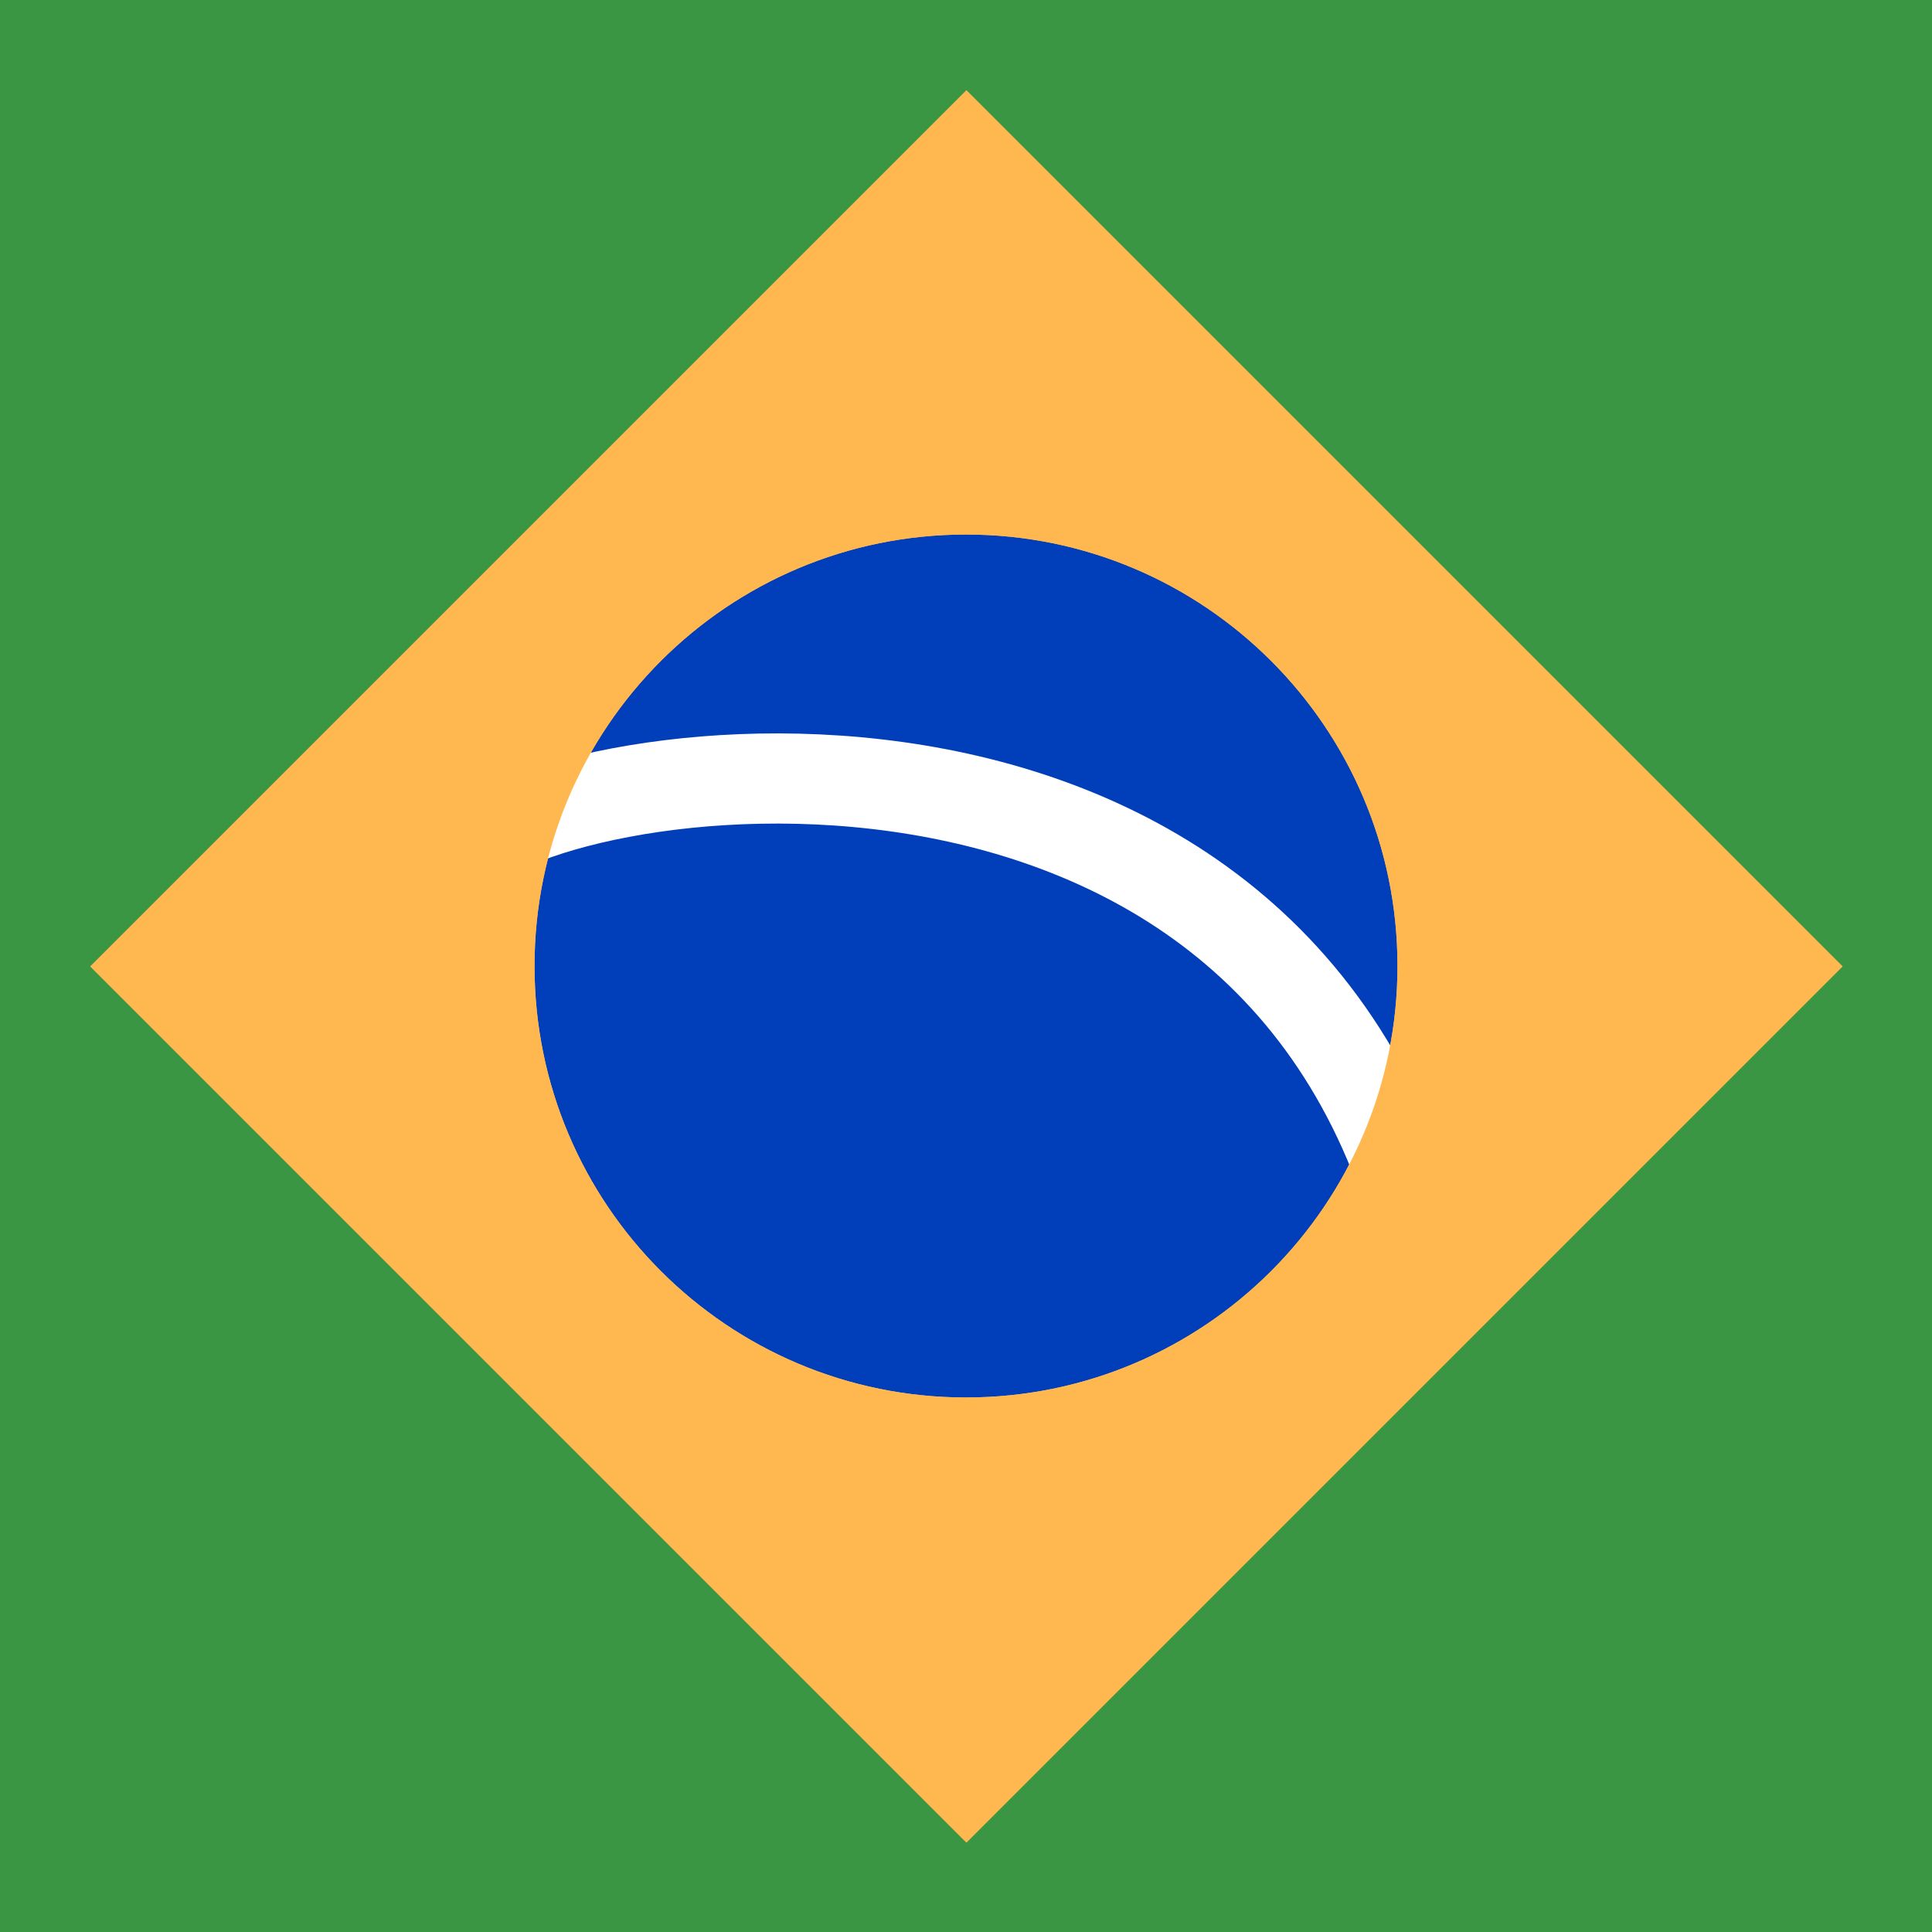
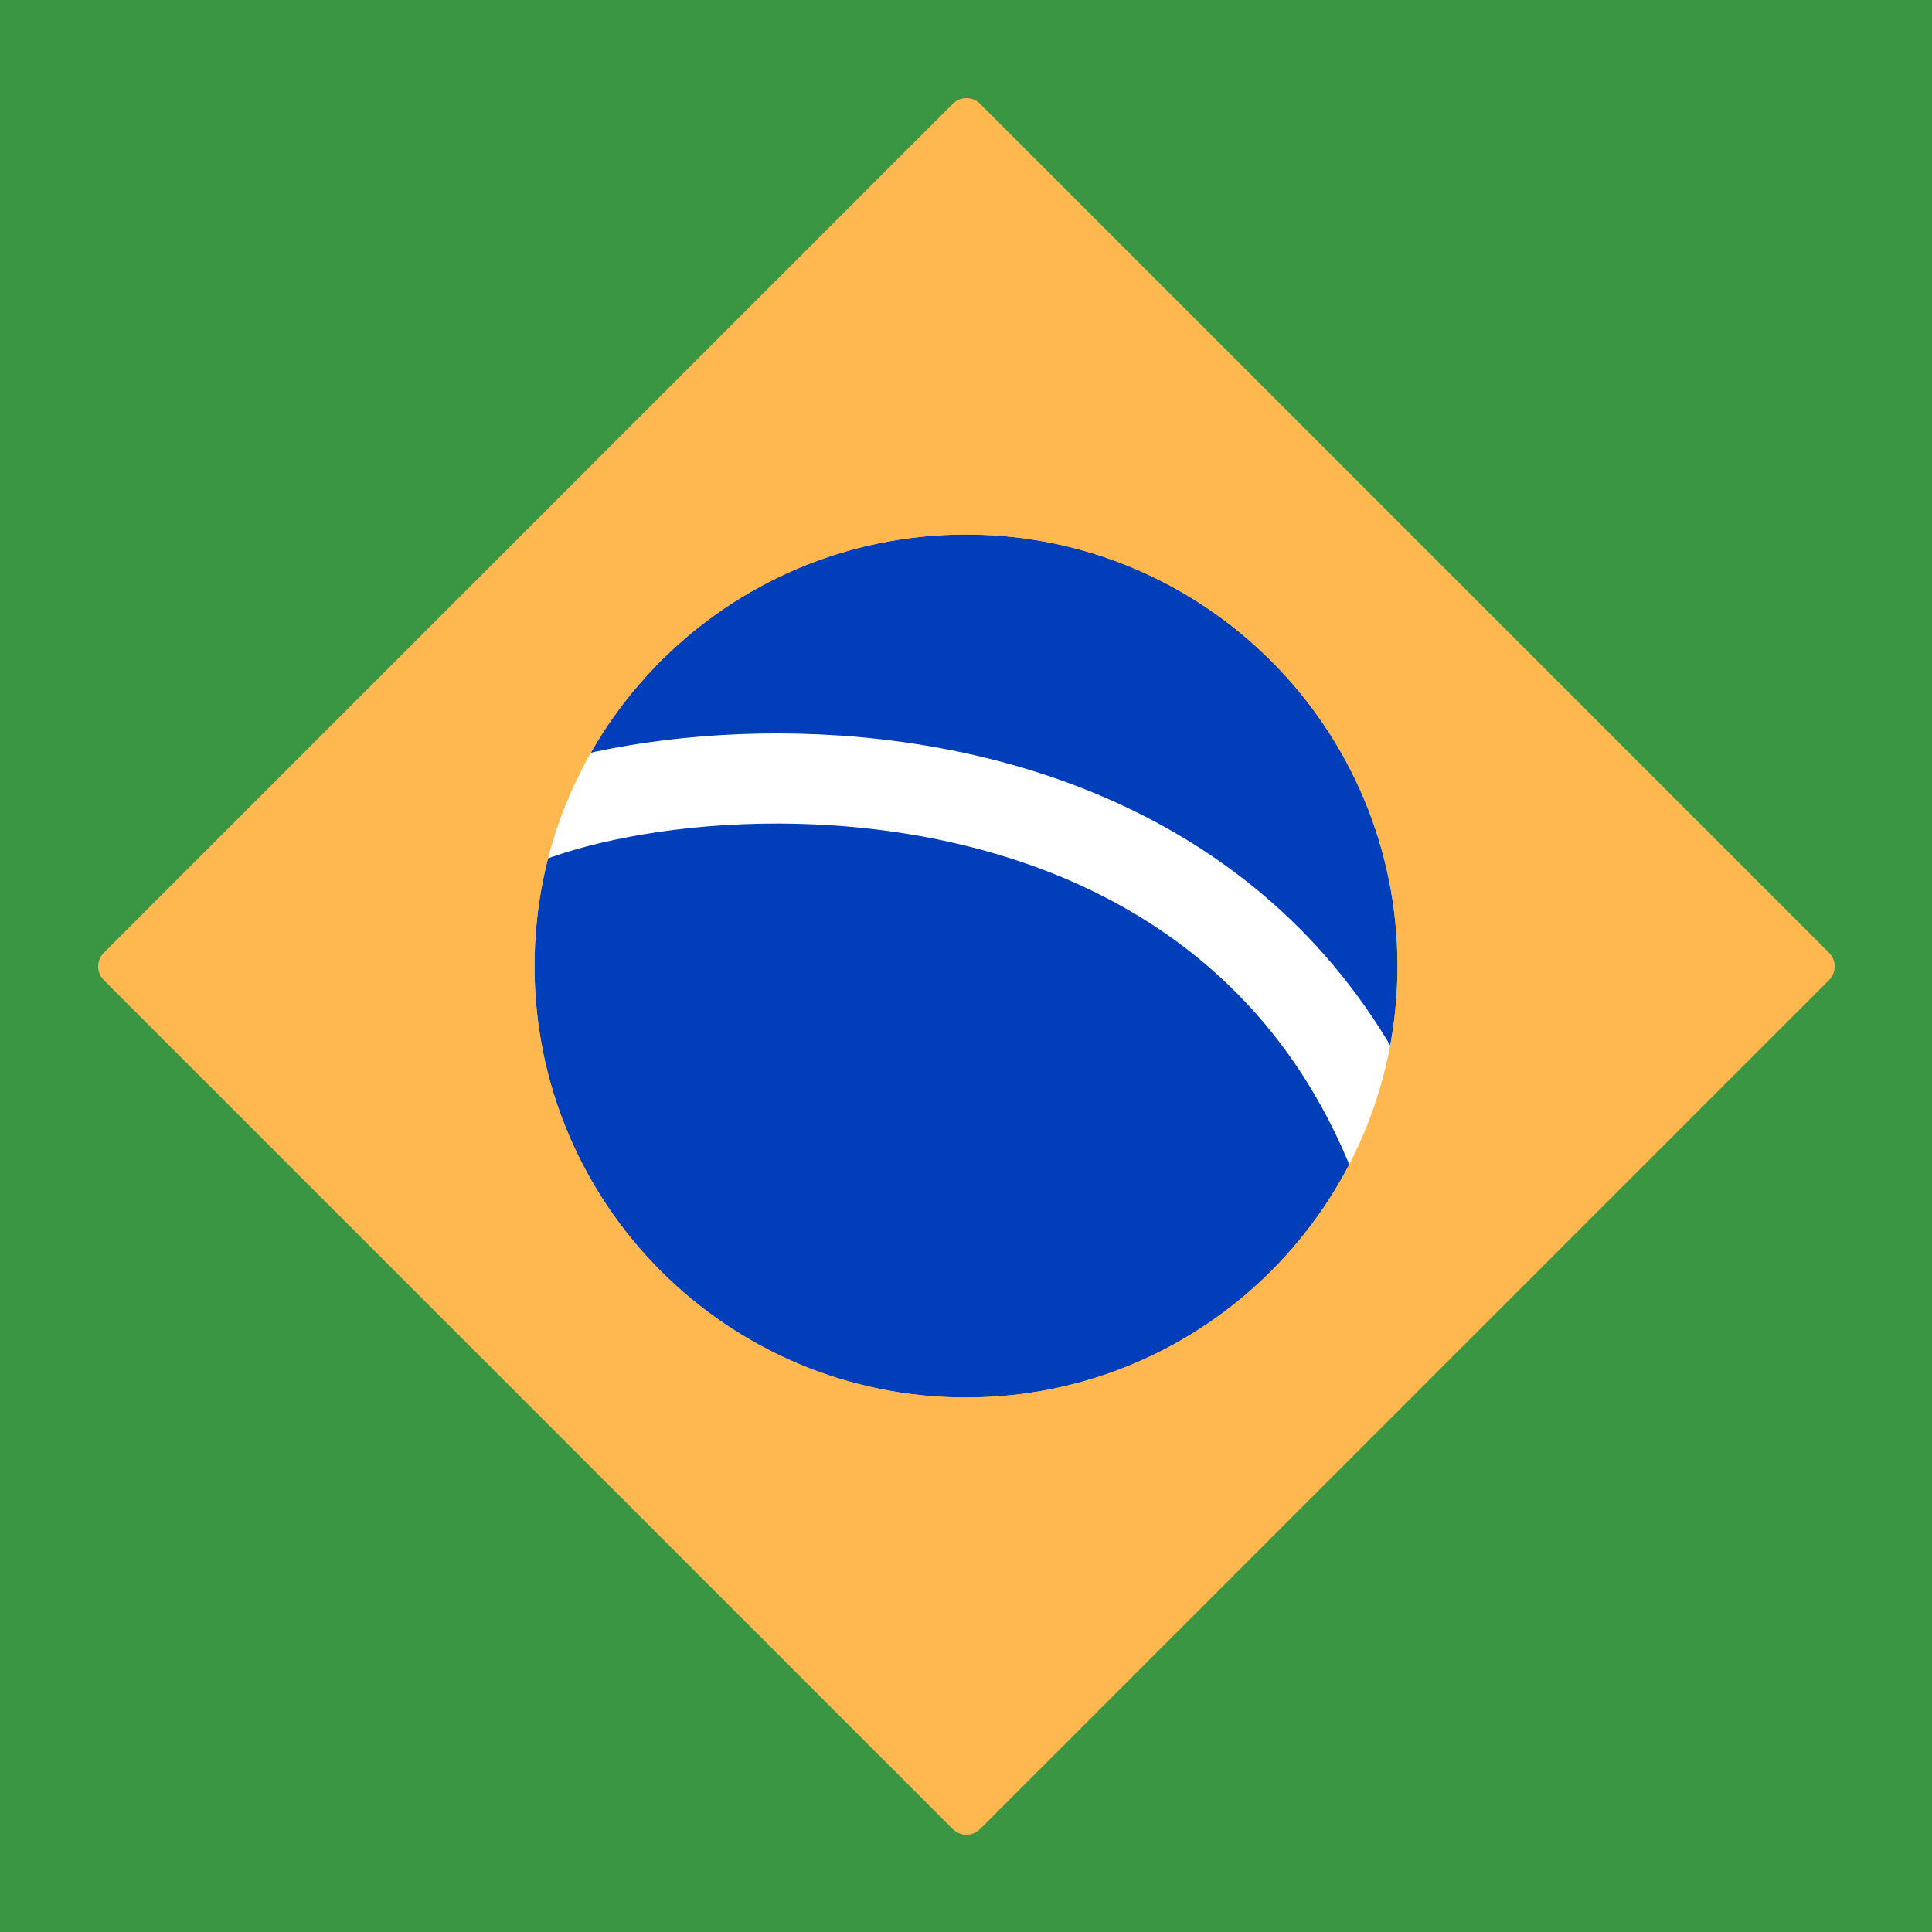
<svg xmlns="http://www.w3.org/2000/svg" width="300" height="300" viewBox="0 0 300 300" fill="none">
  <g clip-path="url(#clip0)">
-     <rect width="300" height="300" fill="white" />
    <rect width="300" height="300" fill="#3B9644" />
-     <rect x="150.066" y="14" width="192.426" height="192.426" transform="rotate(45 150.066 14)" fill="#FFB84F" />
+     <rect width="300" height="300" fill="#3B9644" />
+     <rect x="150.066" y="14" width="192.426" height="192.426" rx="3" transform="rotate(45 150.066 14)" fill="#FFB84F" />
    <mask id="mask0" mask-type="alpha" maskUnits="userSpaceOnUse" x="83" y="83" width="134" height="134">
      <circle cx="150" cy="150" r="67" fill="#003EBA" />
    </mask>
    <g mask="url(#mask0)">
      <circle cx="150" cy="150" r="67" fill="#003EBA" />
      <path d="M72.283 132.235C90.489 116.029 207.618 101.684 223.406 205.508" stroke="white" stroke-width="14" />
    </g>
  </g>
  <defs>
    <clipPath id="clip0">
      <rect width="300" height="300" fill="white" />
    </clipPath>
  </defs>
</svg>
